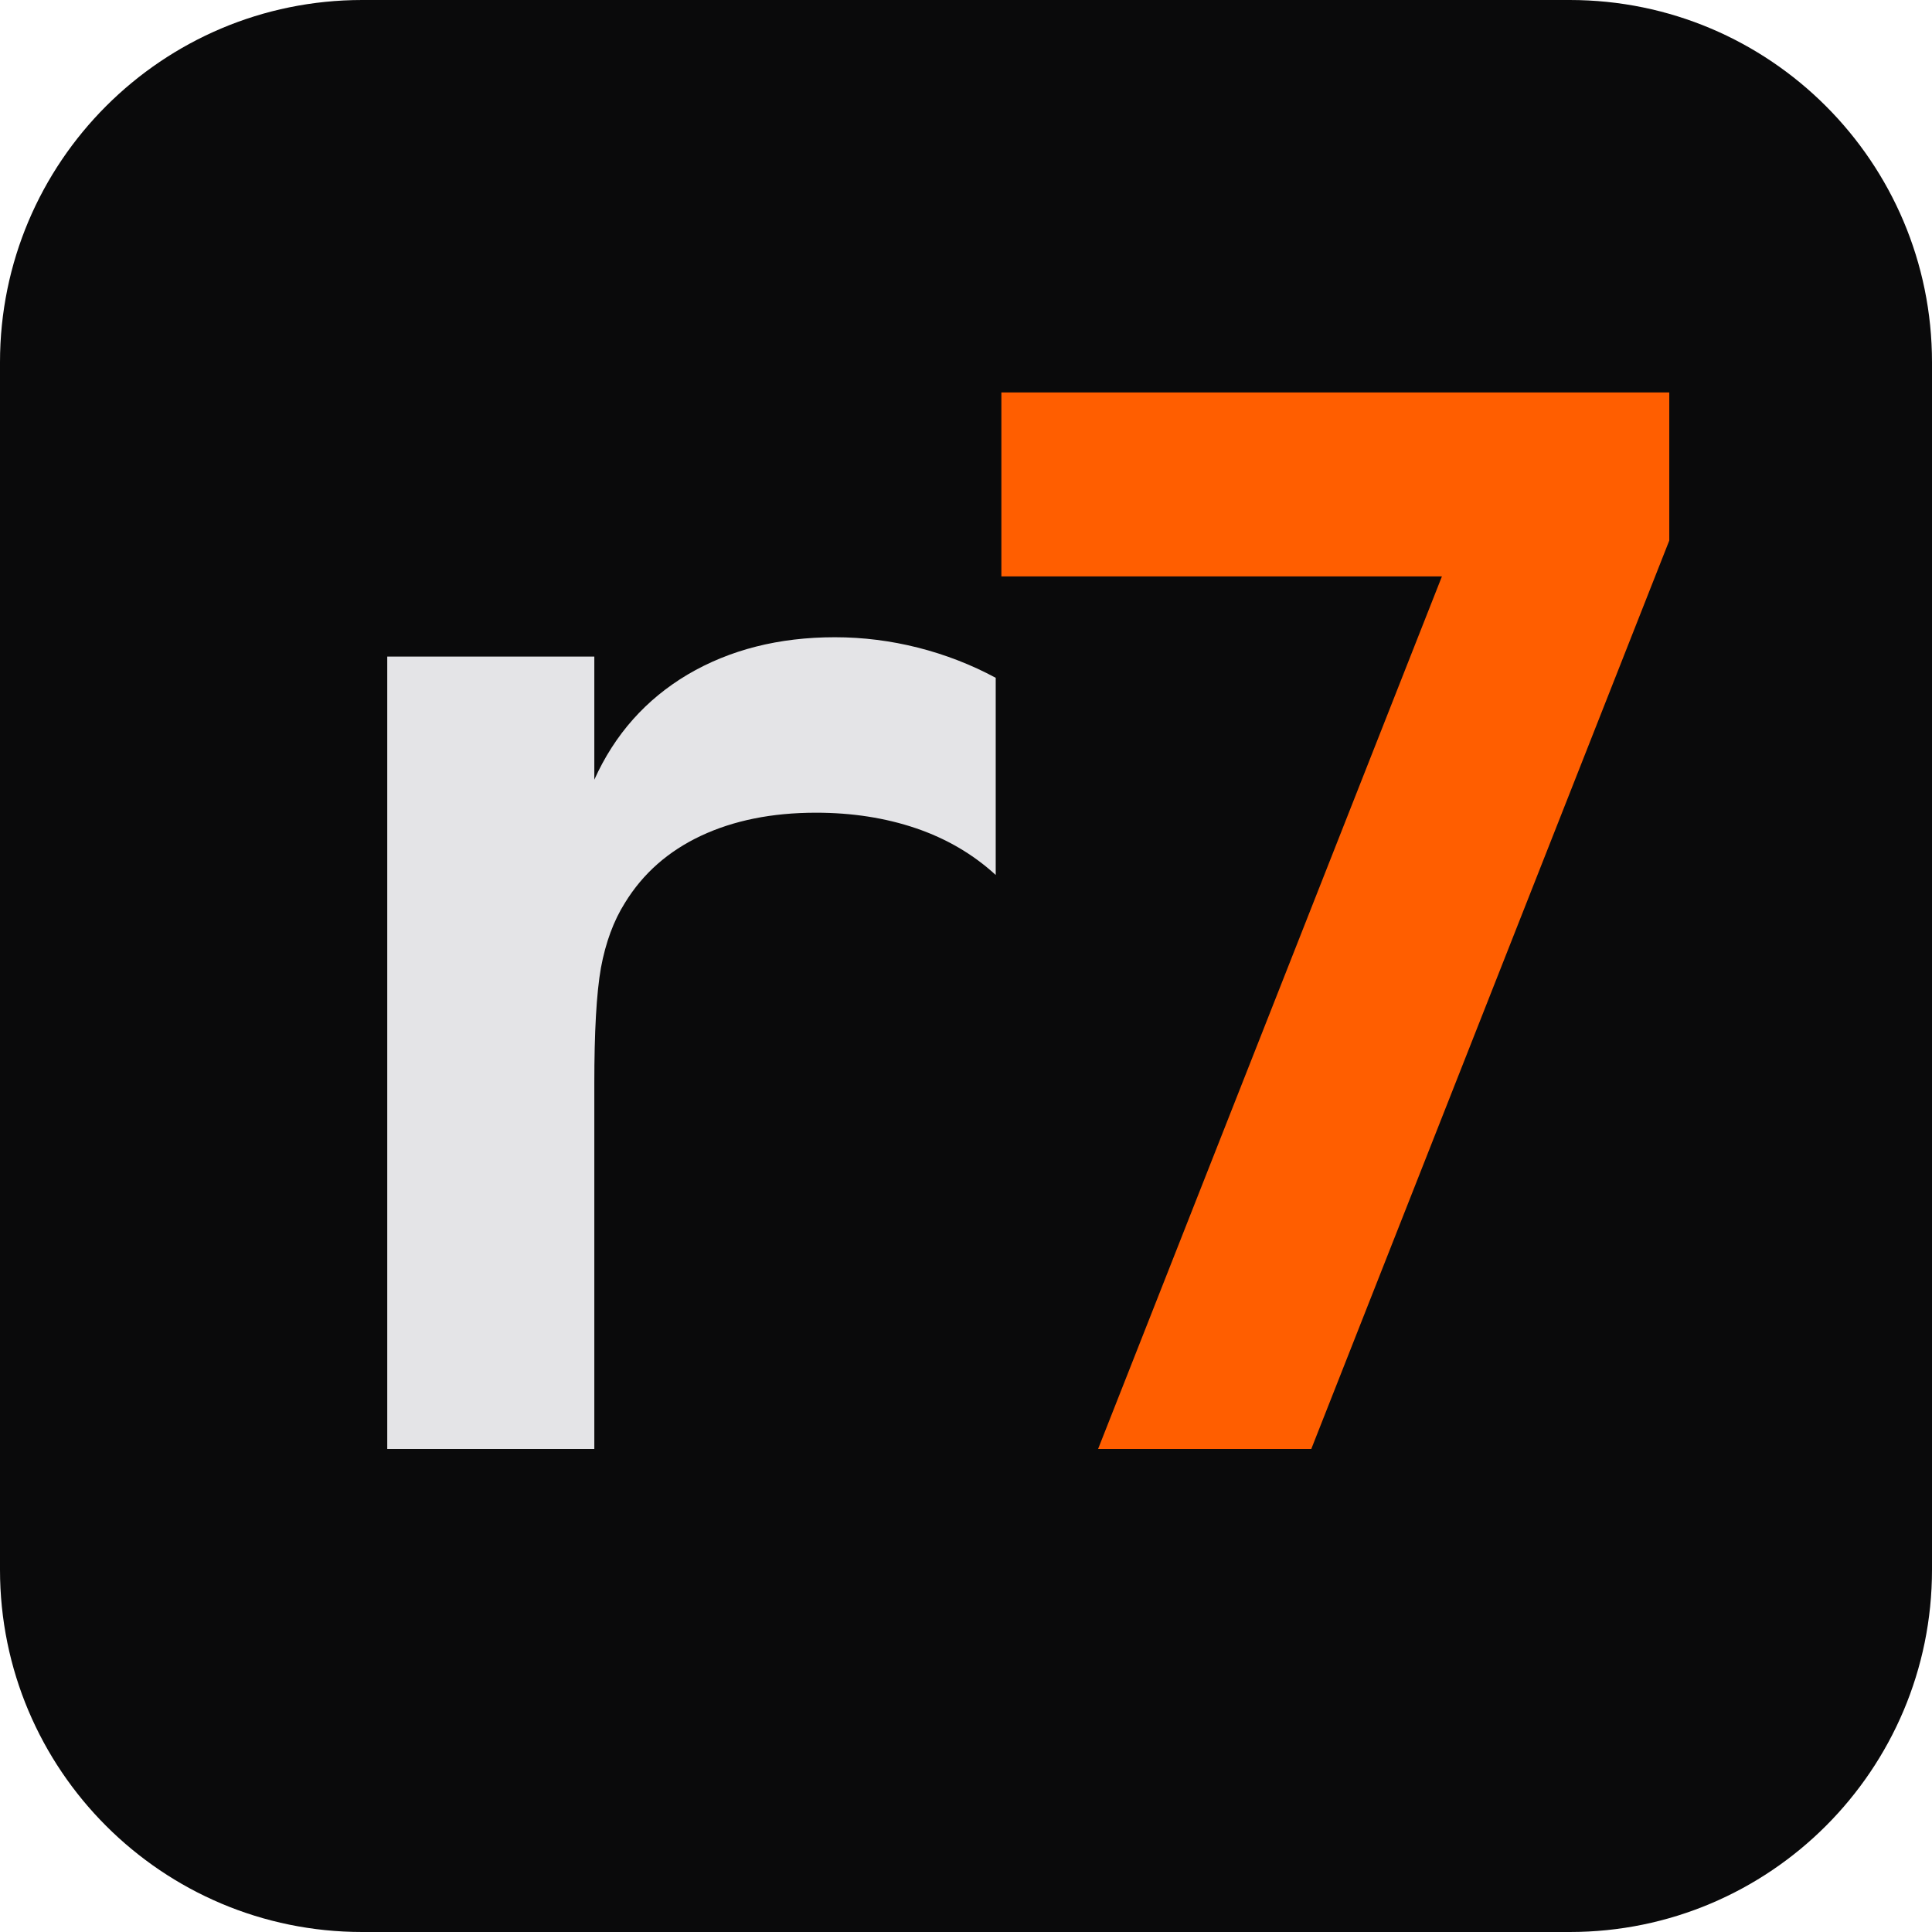
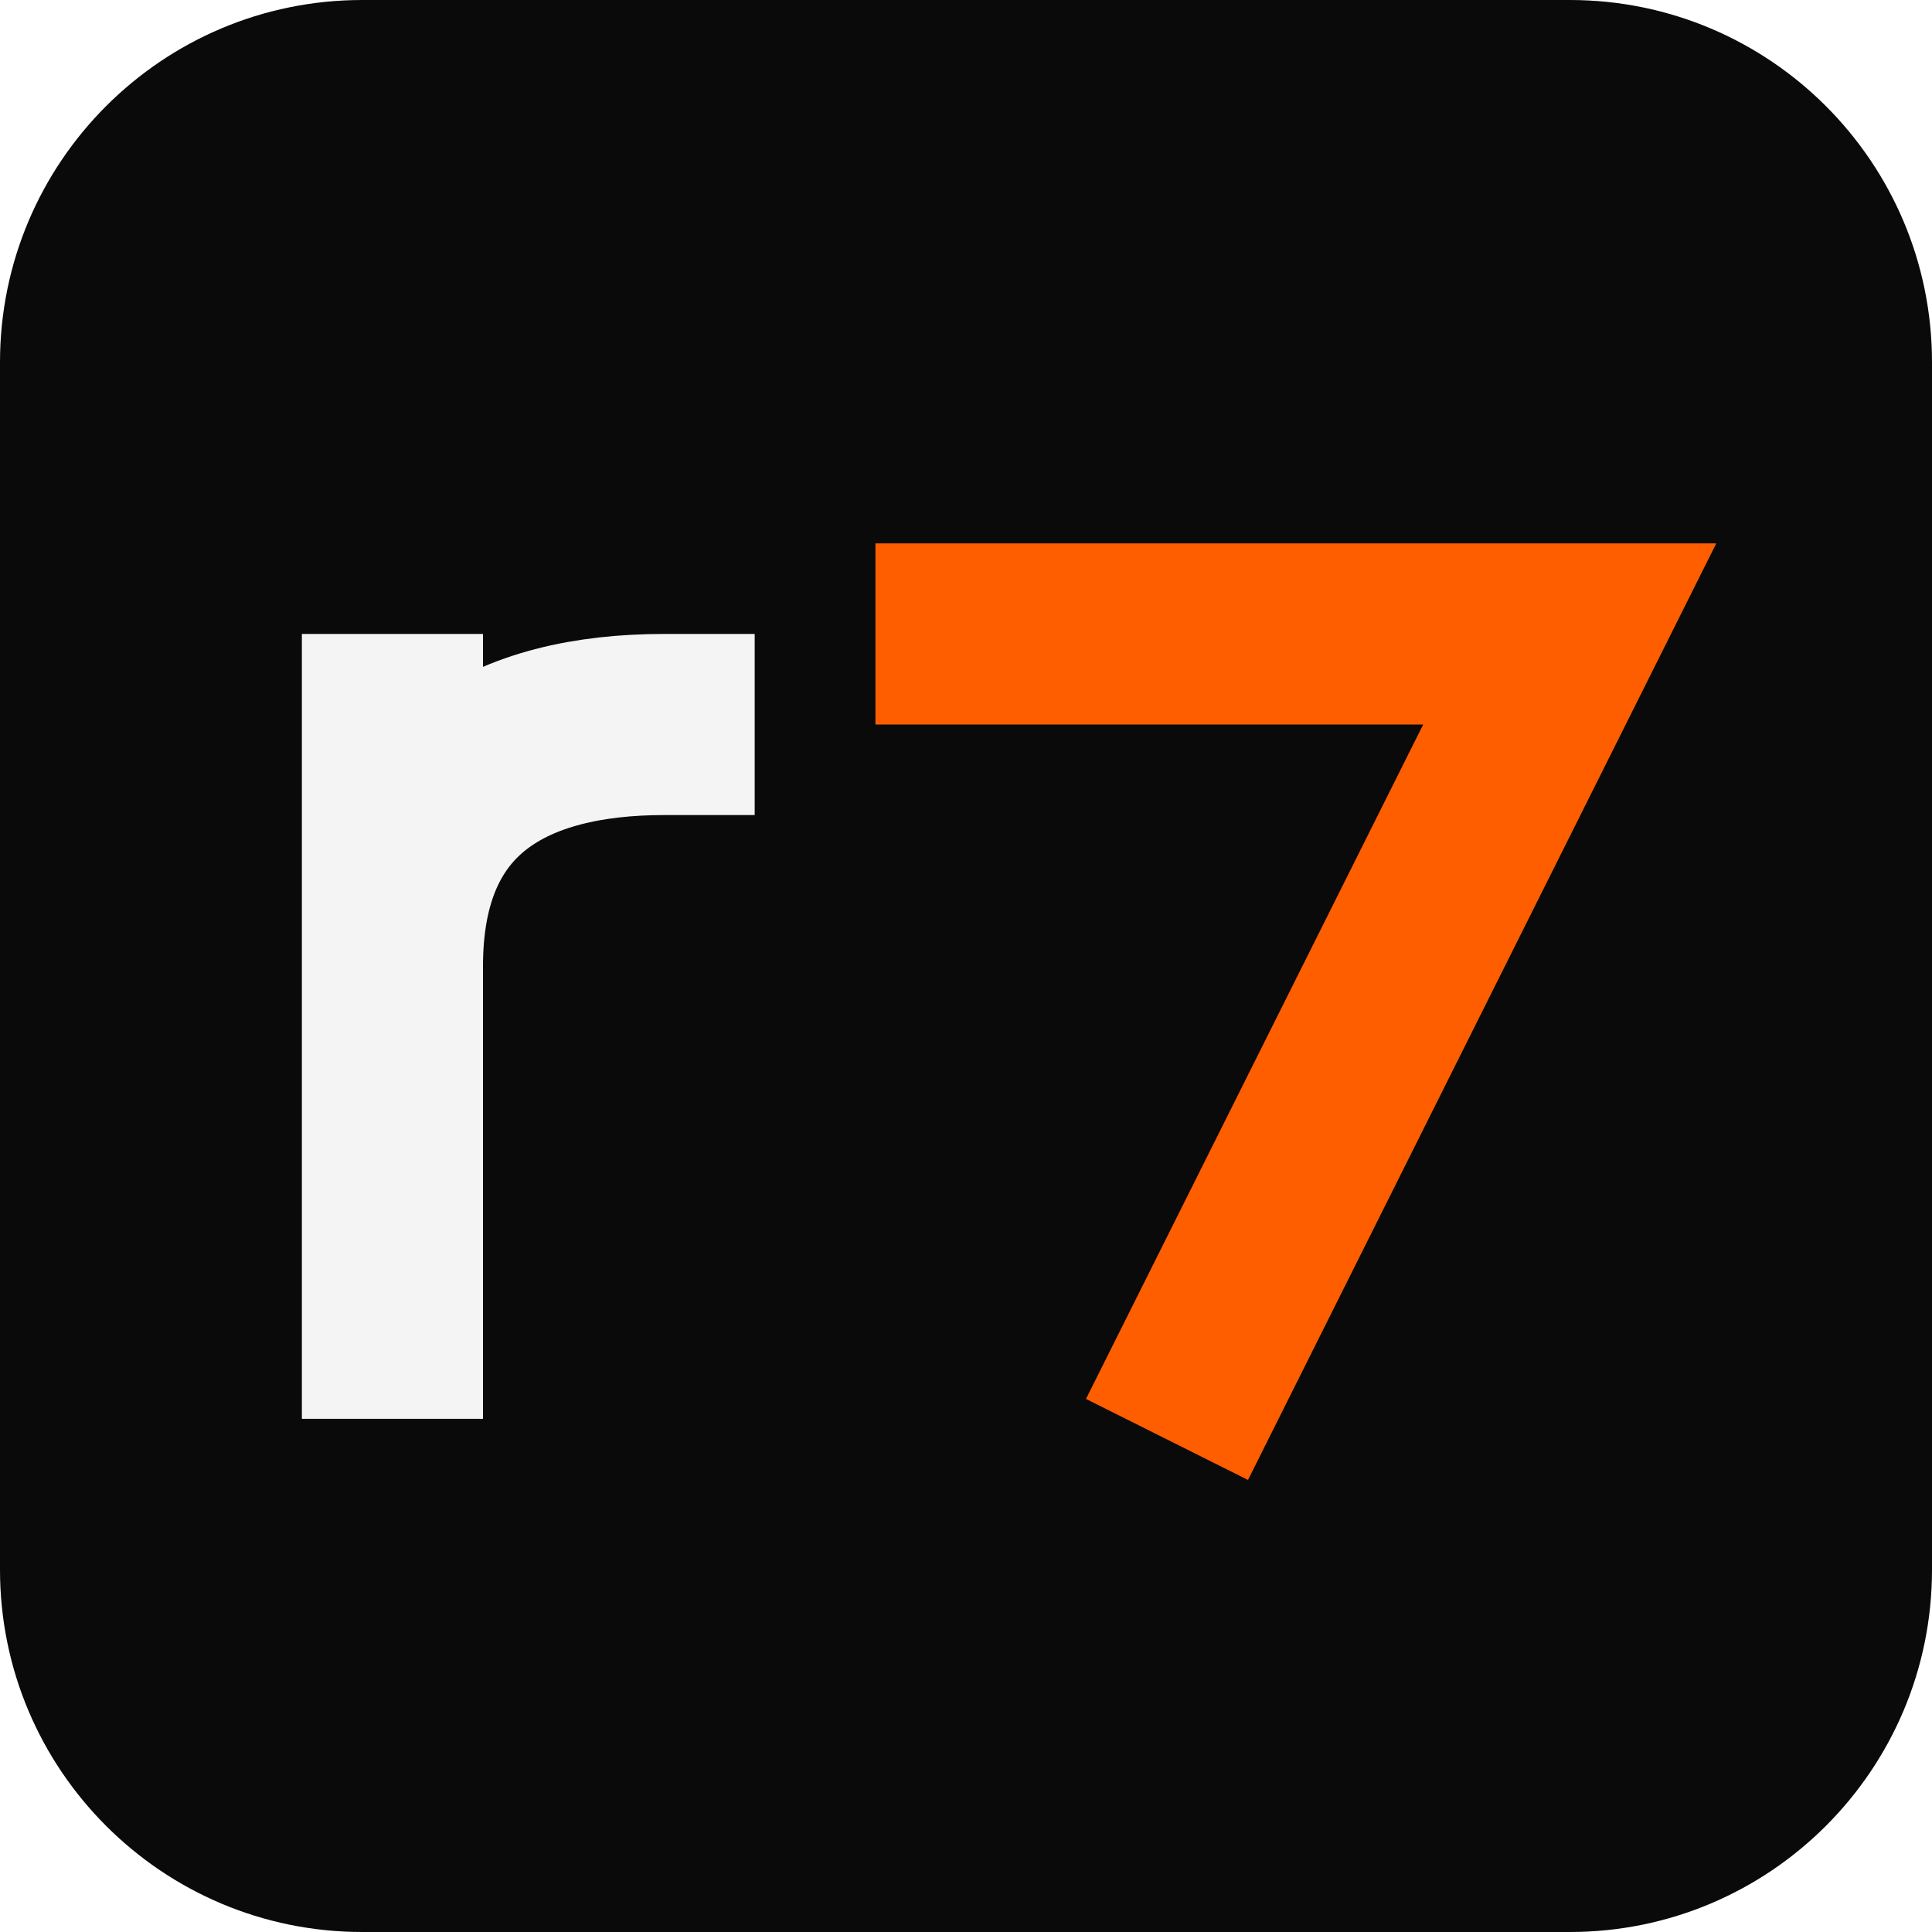
- <svg xmlns="http://www.w3.org/2000/svg" viewBox="0 0 64 64">
+ <svg xmlns="http://www.w3.org/2000/svg" viewBox="0 0 64 64" role="img" aria-label="r7">
  <rect width="64" height="64" rx="12" fill="#0a0a0b" />
-   <text x="6" y="48" font-family="monospace" font-size="48" font-weight="bold" fill="#e4e4e7">r</text>
-   <text x="30" y="48" font-family="monospace" font-size="48" font-weight="bold" fill="#ff5e00">7</text>
+   <path d="M13 44V24M13 32c0-6 4-8 9-8" fill="none" stroke="#f4f4f5" stroke-width="6" stroke-linecap="square" />
+   <path d="M32 21h20L40 45" fill="none" stroke="#ff5e00" stroke-width="6" stroke-linecap="square" stroke-linejoin="miter" />
</svg>
